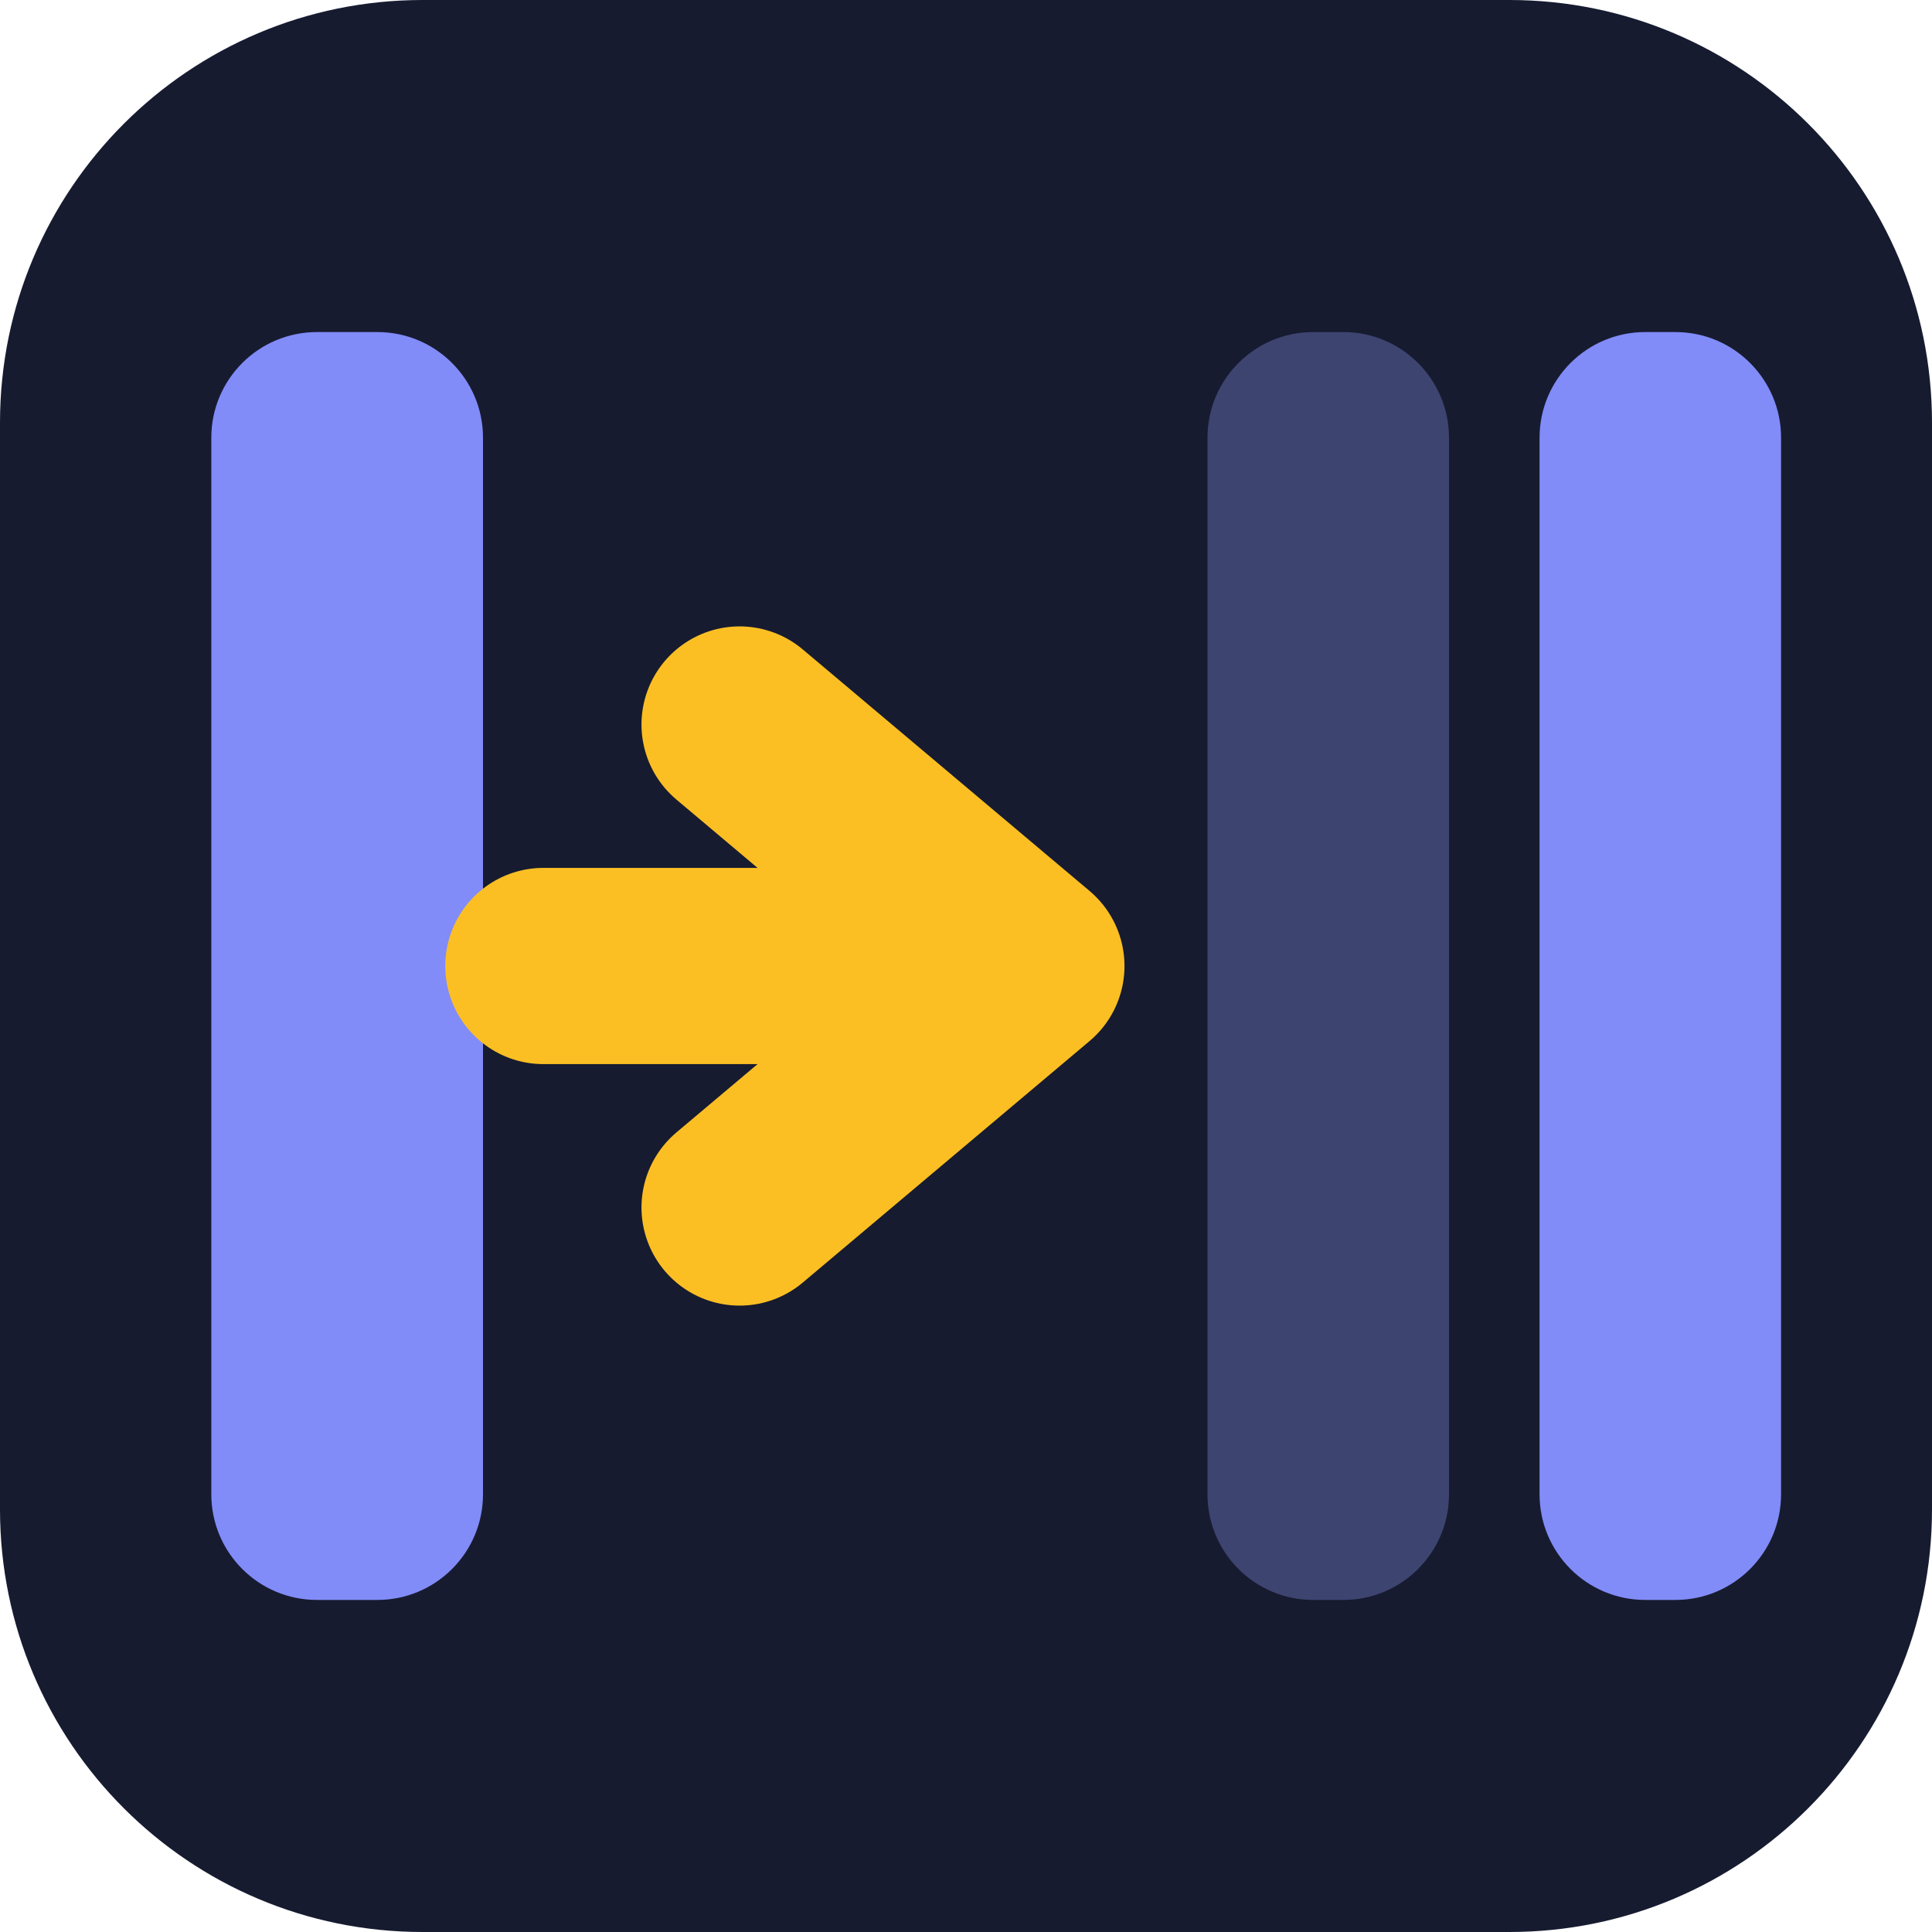
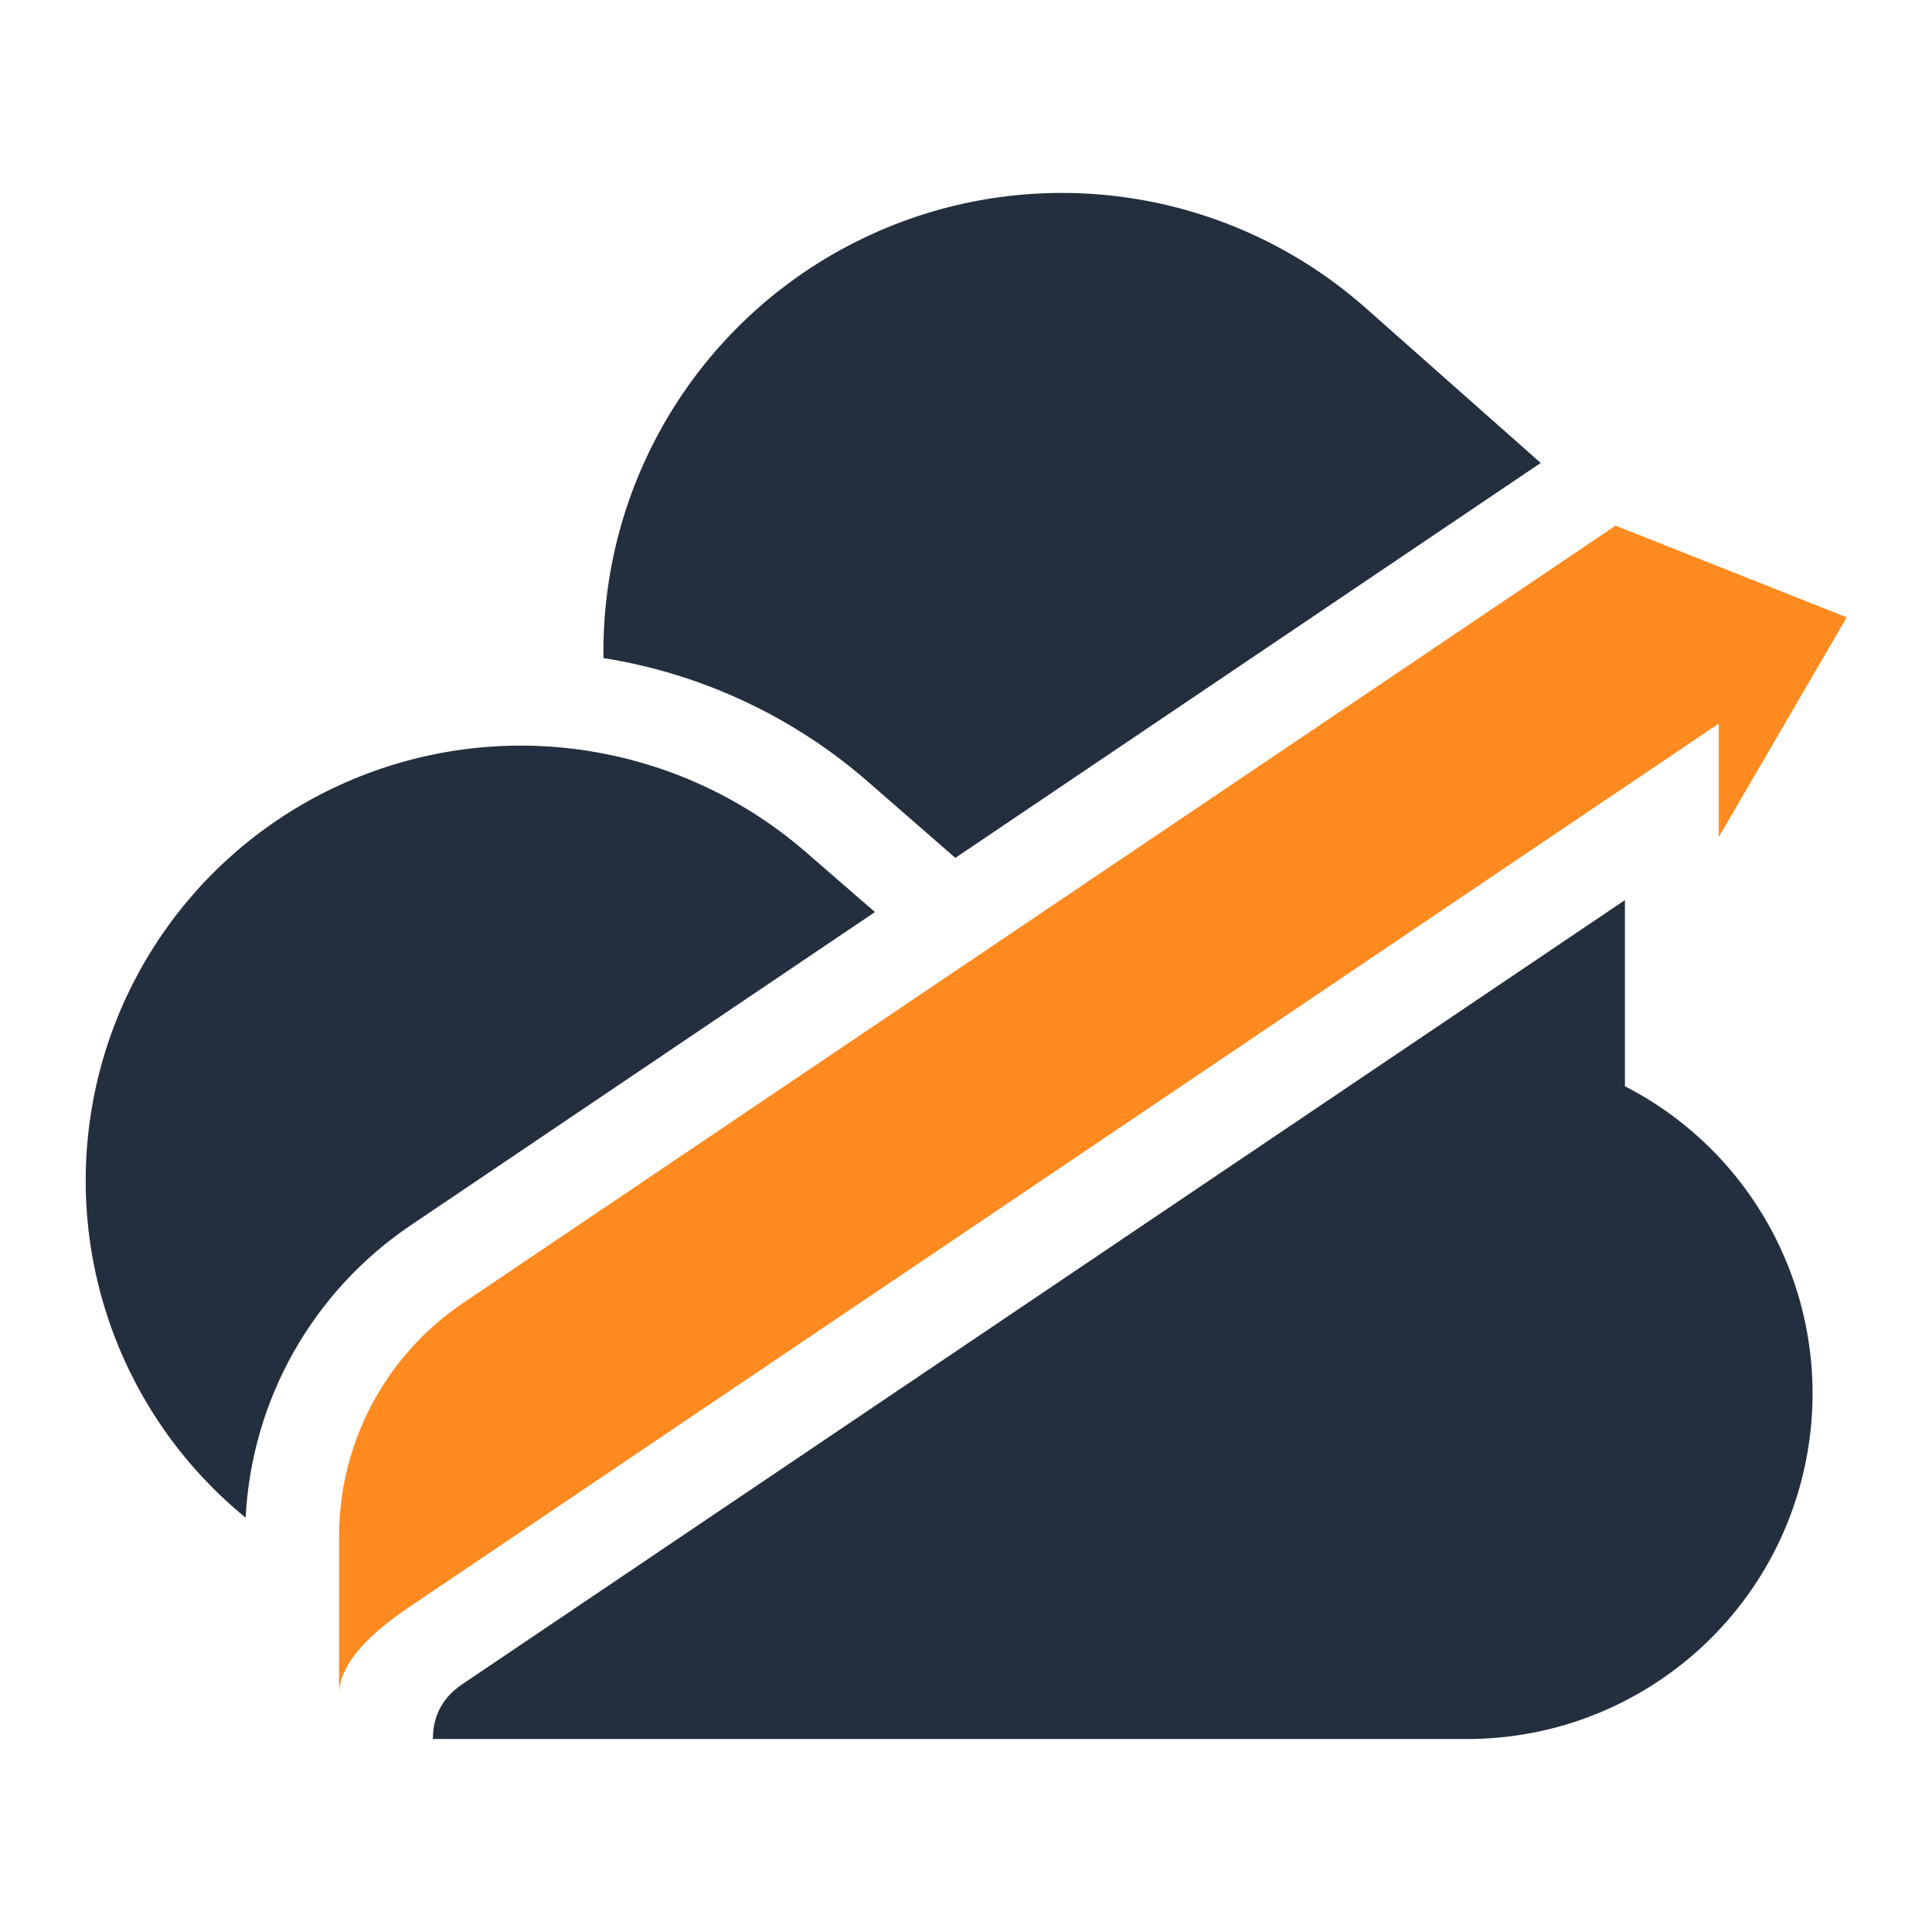
- <svg xmlns="http://www.w3.org/2000/svg" width="64" height="64" viewBox="0 0 64 64">
-   <rect x="0" y="0" width="64" height="64" rx="14" fill="#171b30" />
-   <rect x="7" y="11" width="9" height="42" rx="3.5" fill="#818cf8" />
-   <rect x="40" y="11" width="8" height="42" rx="3.5" fill="#3d4470" />
-   <rect x="51" y="11" width="8" height="42" rx="3.5" fill="#818cf8" />
-   <path d="M18 32 L26.5 32" stroke="#fbbf24" stroke-width="6.5" stroke-linecap="round" />
-   <path d="M24.5 24 L34 32 L24.5 40" fill="none" stroke="#fbbf24" stroke-width="6.5" stroke-linecap="round" stroke-linejoin="round" />
+ <svg xmlns="http://www.w3.org/2000/svg" viewBox="-40 -90.5 906 906">
+   <style>.c{fill:#232F3E}@media (prefers-color-scheme:dark){.c{fill:#F2F4F6}}</style>
+   <path class="c" d="M243 218.1A215 215 0 0 1 600.5 54L682.5 126.6L408 311.8L366.7 275.8A248 248 0 0 0 243 218.1Z M337.8 309A204 204 0 1 0 75.2 621.2A176 176 0 0 1 152.6 484.1L370.3 337.2L337.8 309Z M163 725L648 725A162 162 0 0 0 722 418.9L722 331.6L176.8 699.3Q163 708.6 163 725Z" />
+   <path fill="#FF8A1F" d="M119 704L119 630A132 132 0 0 1 177.2 520.5L717.6 156L826 199L766 302L766 248.8L152.2 662.9Q119 685.2 119 704Z" />
</svg>
